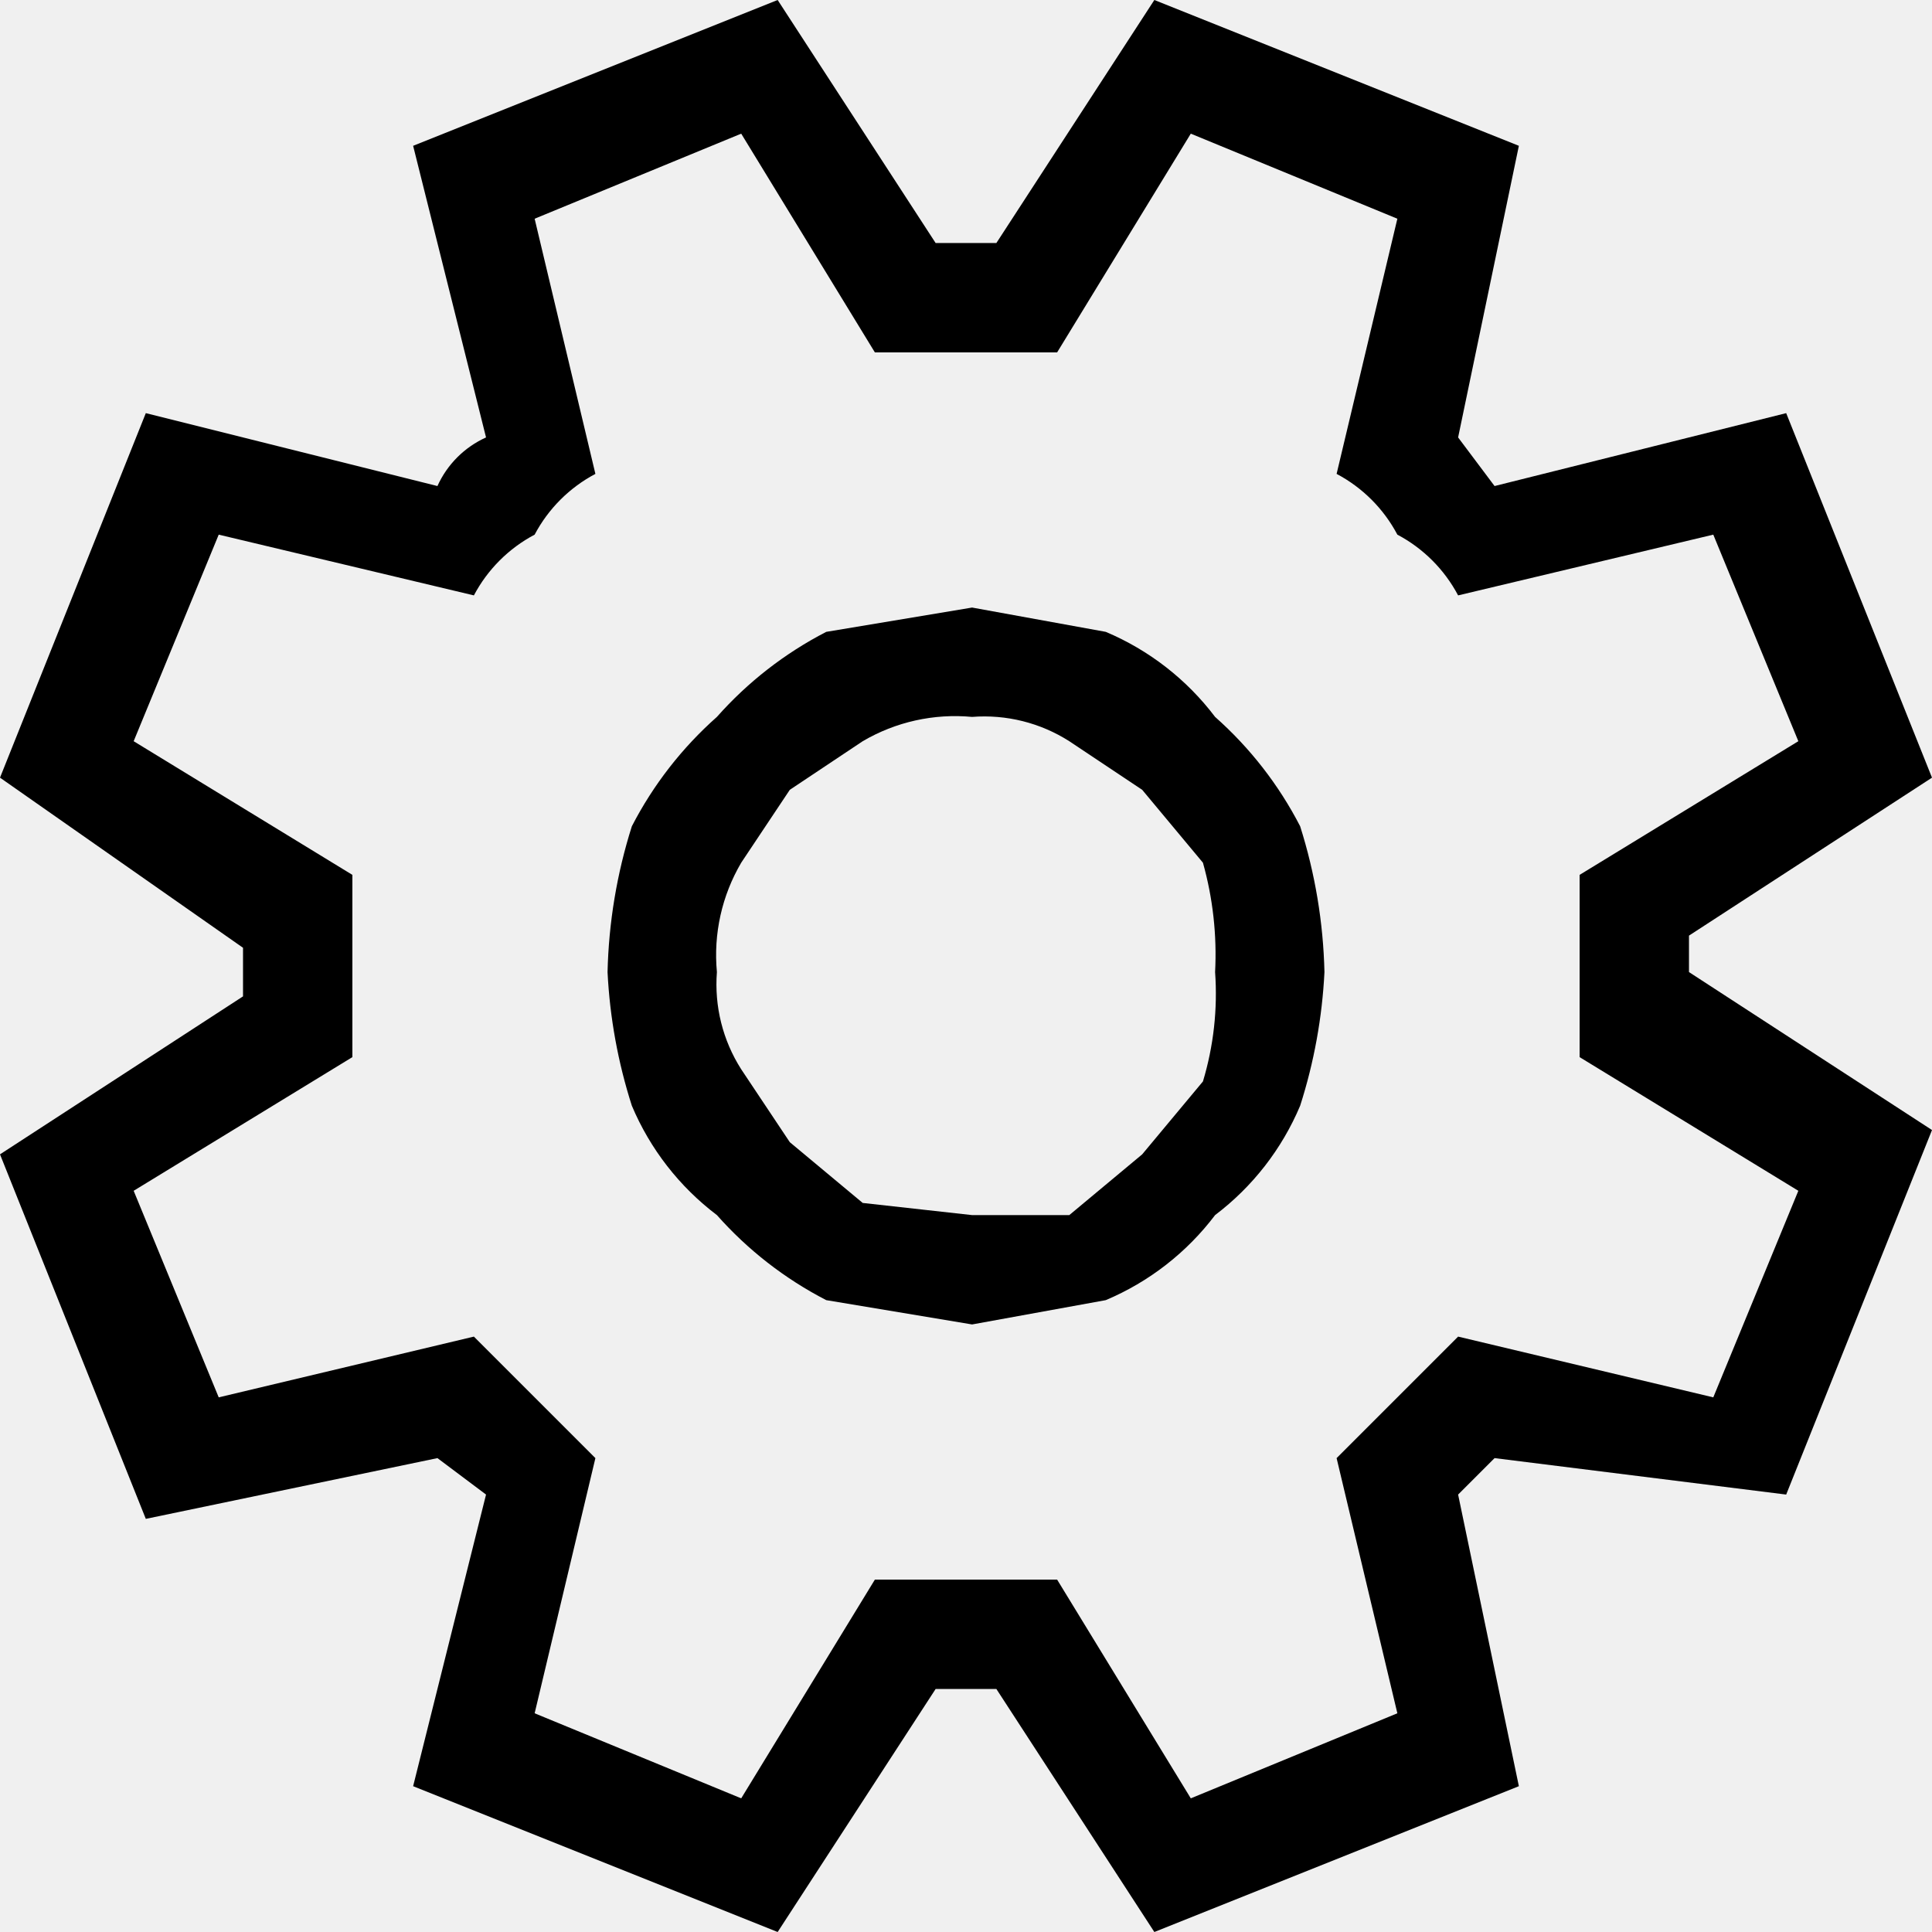
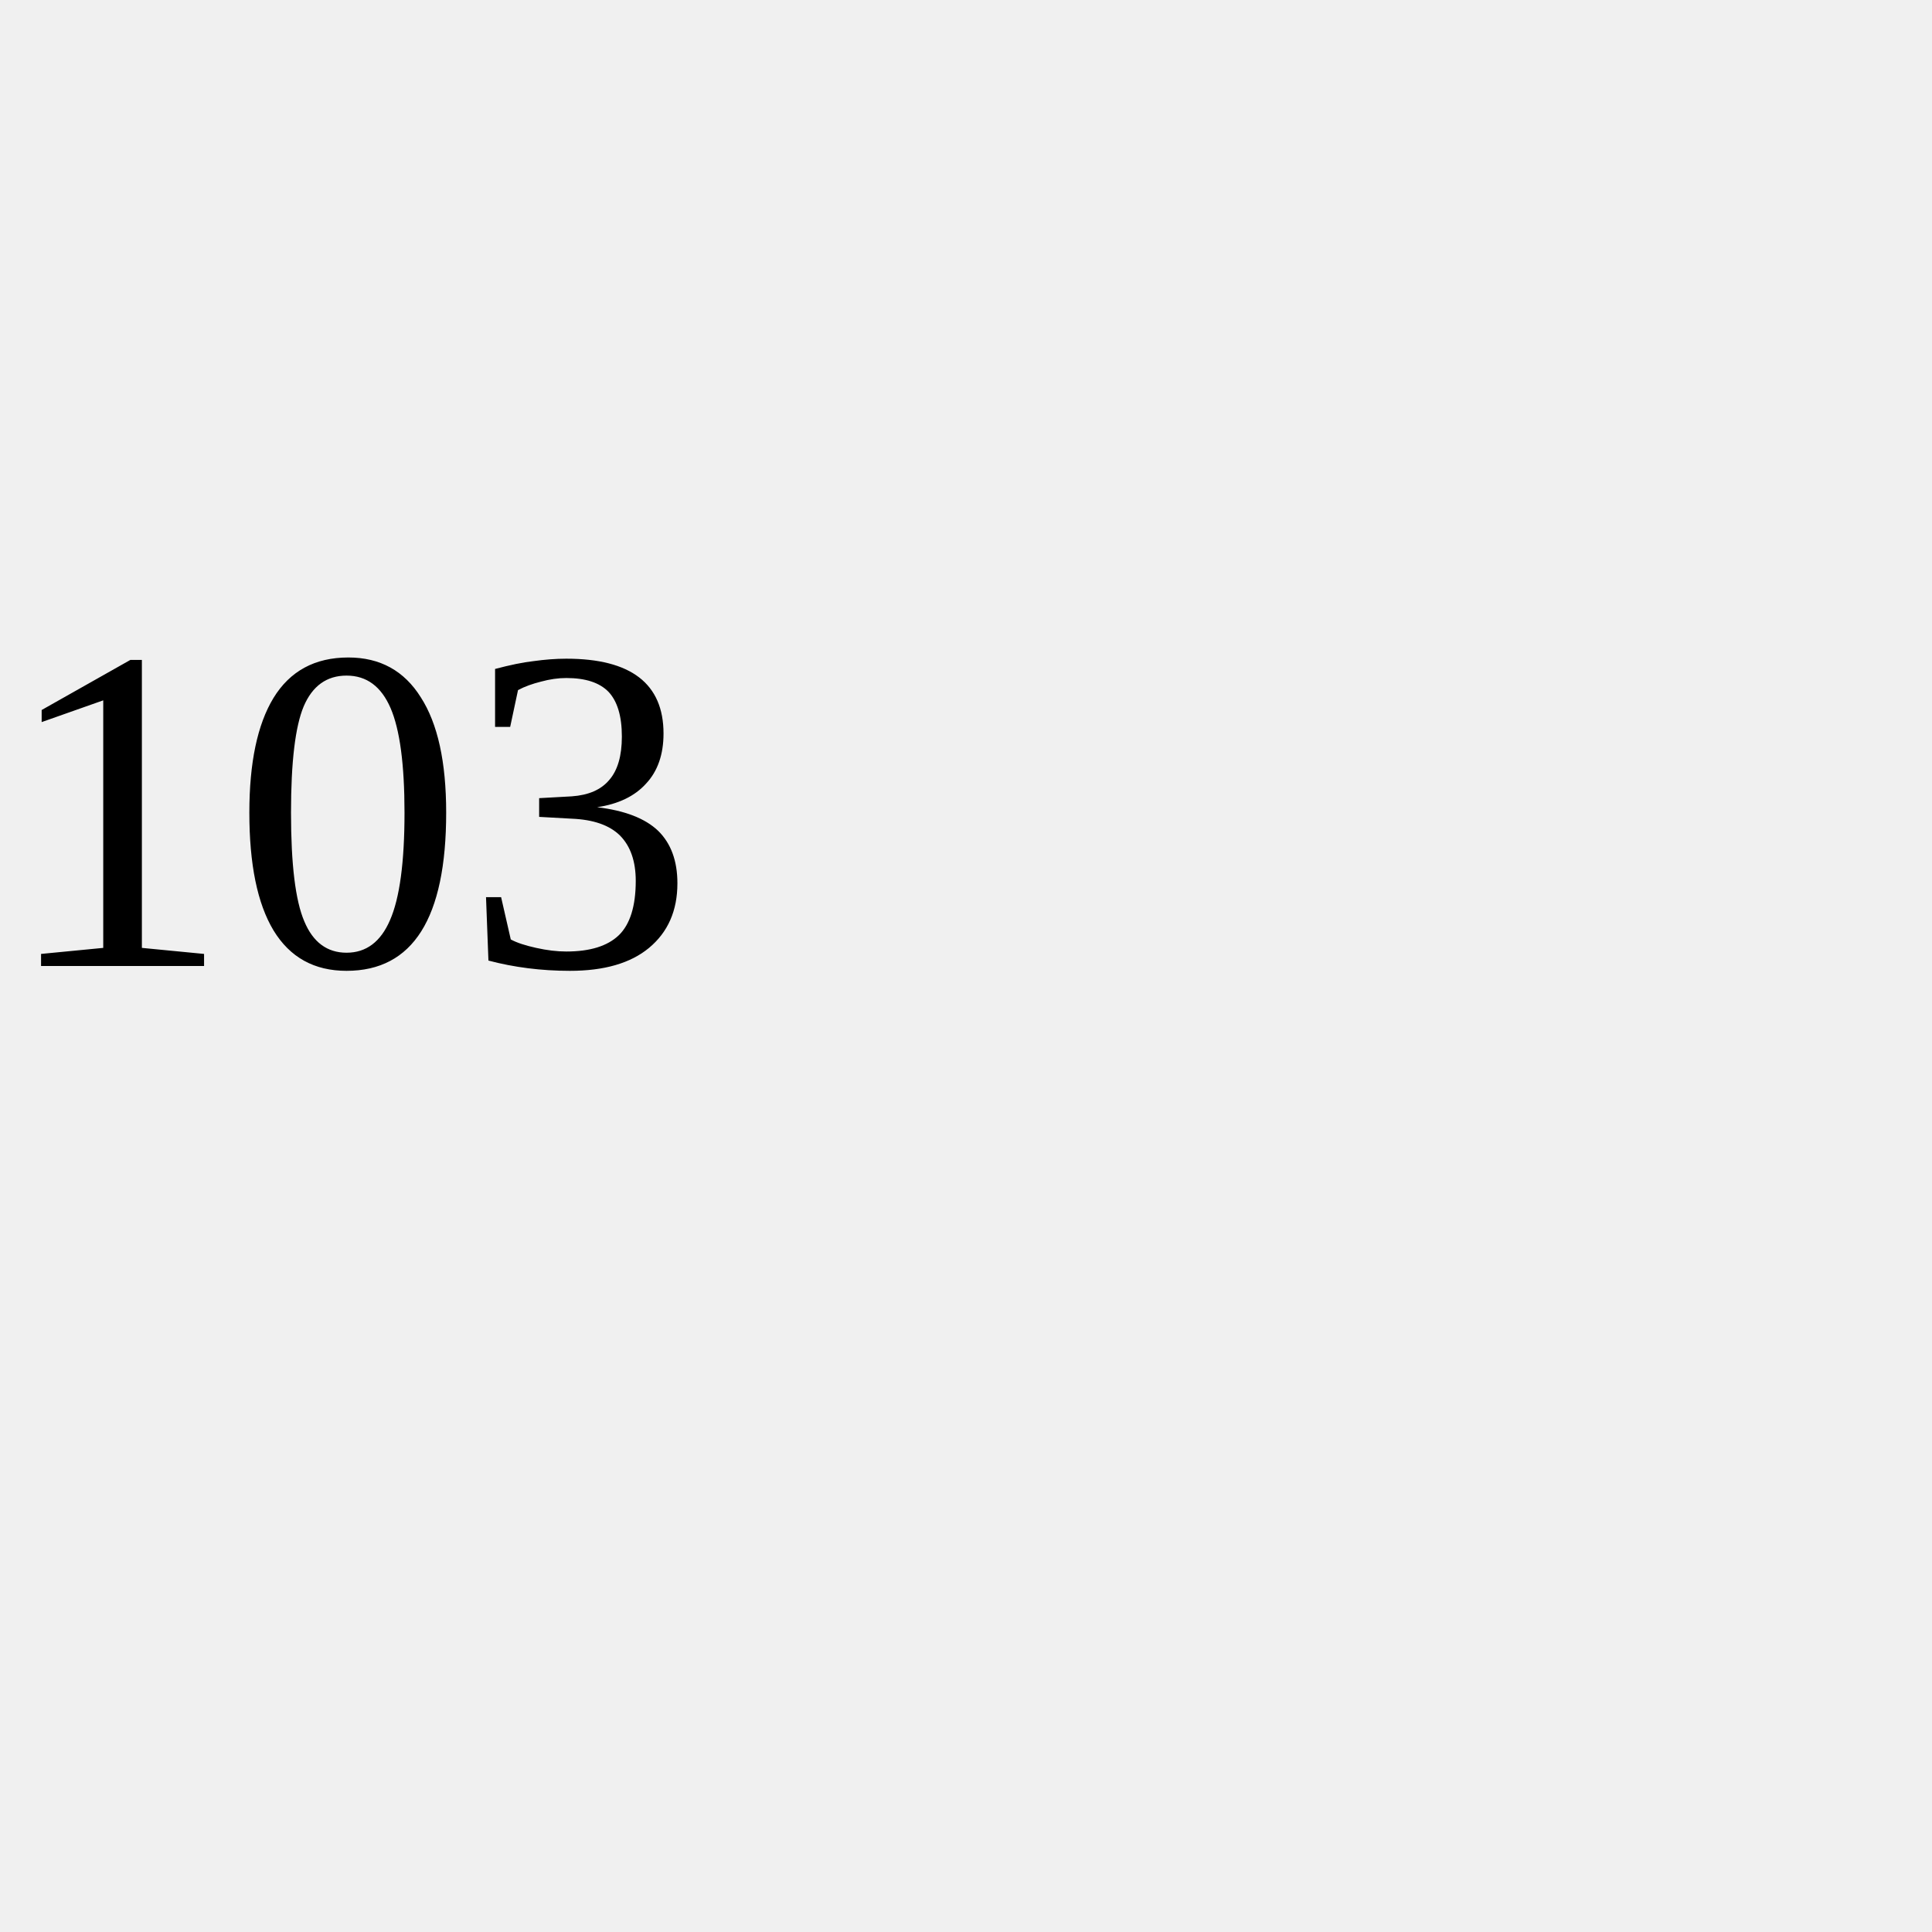
- <svg xmlns="http://www.w3.org/2000/svg" viewBox="0 0 15.9 15.9" class="msportalfx-svg-placeholder" role="presentation" focusable="false">
-   <g>
-     <path d="M13.9 7.7V8l2 1.3-1.2 3-2.4-.3-.3.3.5 2.4-3 1.2-1.3-2h-.5l-1.3 2-3-1.2.6-2.4-.4-.3-2.4.5-1.2-3 2-1.3v-.4L0 6.4l1.2-3 2.4.6a.8.8 0 0 1 .4-.4l-.6-2.4 3-1.2 1.3 2h.5l1.3-2 3 1.2-.5 2.4.3.4 2.4-.6 1.2 3zm-.9 1V7.2l1.8-1.1-.7-1.7-2.1.5a1.2 1.2 0 0 0-.5-.5 1.2 1.2 0 0 0-.5-.5l.5-2.1-1.7-.7-1.1 1.8H7.2L6.1 1.1l-1.7.7.5 2.1a1.2 1.2 0 0 0-.5.5 1.2 1.2 0 0 0-.5.5l-2.1-.5-.7 1.7 1.8 1.1v1.5L1.1 9.8l.7 1.7 2.1-.5.5.5.5.5-.5 2.1 1.7.7L7.2 13h1.5l1.1 1.8 1.7-.7L11 12l.5-.5.5-.5 2.1.5.7-1.7zM8 5l1.1.2a2.2 2.2 0 0 1 .9.7 3.1 3.1 0 0 1 .7.9 4.3 4.3 0 0 1 .2 1.2 4.3 4.3 0 0 1-.2 1.1 2.2 2.2 0 0 1-.7.9 2.2 2.2 0 0 1-.9.7l-1.1.2-1.2-.2a3.1 3.1 0 0 1-.9-.7 2.2 2.2 0 0 1-.7-.9A4.3 4.3 0 0 1 5 8a4.3 4.3 0 0 1 .2-1.2 3.1 3.1 0 0 1 .7-.9 3.1 3.1 0 0 1 .9-.7zm0 5h.8l.6-.5.5-.6A2.5 2.5 0 0 0 10 8a2.8 2.8 0 0 0-.1-.9l-.5-.6-.6-.4a1.3 1.3 0 0 0-.8-.2 1.5 1.5 0 0 0-.9.2l-.6.4-.4.6a1.5 1.5 0 0 0-.2.9 1.3 1.3 0 0 0 .2.8l.4.6.6.5z" />
-   </g>
+ <svg xmlns="http://www.w3.org/2000/svg" viewBox="0 0 50 50">
+   <text x="0" y="25" class="small">103</text>
  <style>.msportalfx-svg-c01{fill:#fff}.msportalfx-svg-c02{fill:#e5e5e5}.msportalfx-svg-c03{fill:#a0a1a2}.msportalfx-svg-c04{fill:#7a7a7a}.msportalfx-svg-c05{fill:#3e3e3e}.msportalfx-svg-c06{fill:#1e1e1e}.msportalfx-svg-c07{fill:#0f0f0f}.msportalfx-svg-c08{fill:#ba141a}.msportalfx-svg-c09{fill:#dd5900}.msportalfx-svg-c10{fill:#ff8c00}.msportalfx-svg-c11{fill:#fcd116}.msportalfx-svg-c12{fill:#fee087}.msportalfx-svg-c13{fill:#b8d432}.msportalfx-svg-c14,.msportalfx-svg-c32{fill:#57a300}.msportalfx-svg-c15{fill:#59b4d9}.msportalfx-svg-c16{fill:#3999c6}.msportalfx-svg-c17{fill:#804998}.msportalfx-svg-c18{fill:#ec008c}.msportalfx-svg-c19{fill:#0072c6}.msportalfx-svg-c20{fill:#68217a}.msportalfx-svg-c21{fill:#00188f}.msportalfx-svg-c22{fill:#e81123}.fxs-mode-light .msportalfx-svg-c22{fill:#a4262c}.msportalfx-svg-c23{fill:#cae3f3}.msportalfx-svg-c24{fill:#59aed3}.msportalfx-svg-c25{fill:#4c3b12}.msportalfx-svg-c26{fill:#be9555}.msportalfx-svg-c27{fill:#4f4d52}.msportalfx-svg-c28{fill:#ef6f59}.msportalfx-svg-c29{fill:#f7cb64}.msportalfx-svg-c30{fill:#fdd8db}.msportalfx-svg-c31{fill:#f6ffec}.msportalfx-svg-c33{fill:#8a2da5}.msportalfx-svg-c34{fill:#e00b1c}.msportalfx-svg-c35{fill:#015cda}.msportalfx-svg-c36{fill:#5db300}.msportalfx-svg-c97{fill:#ffb900}.msportalfx-svg-c98{fill:#00a4ef}.msportalfx-svg-c99{fill:#f25022}.msportalfx-inverted-theme .msportalfx-svg-c05,.fxs-theme-dark .msportalfx-svg-c05{fill:#777}.msportalfx-inverted-theme .msportalfx-svg-c07,.fxs-theme-dark .msportalfx-svg-c07{fill:#f2f2f2}.msportalfx-svg-palette-white{fill:#fff}.msportalfx-svg-palette-blue{fill:#015cda}.msportalfx-svg-palette-black{fill:#1e1e1e}.msportalfx-svg-palette-green{fill:#57a300}.msportalfx-svg-palette-gray{fill:#a0a1a2}.msportalfx-svg-palette-inherit{fill:inherit}.msportalfx-svg-badge{position:absolute;left:0;bottom:0;min-height:10px;min-width:10px}.fxc-menu-icon&gt;.msportalfx-svg-badge{left:-2px;bottom:-2px;min-height:8px;min-width:8px}.msportalfx-svg-disabled{filter:grayscale(100%)}.msportalfx-svg-loading-square{animation:ProgressFlagAnimation 1.45s infinite ease-in-out;transform-origin:50%}.msportalfx-svg-loading-square:nth-child(1){animation-delay:0s}.msportalfx-svg-loading-square:nth-child(2){animation-delay:.2s}.msportalfx-svg-loading-square:nth-child(3){animation-delay:.4s}@keyframes ProgressFlagAnimation{0%{transform:scale(1);opacity:.3}36.1%{transform:scale(1.06);opacity:1}50%{transform:scale(1.06);opacity:1}86.1%{transform:scale(1);opacity:.3}}.msportalfx-svg-flip-horizontal&gt;svg,svg.msportalfx-svg-flip-horizontal{transform:scaleX(-1)}.msportalfx-svg-fabric-rotate360{animation:ImageRotation 1.3s cubic-bezier(.53,.21,.29,.67) infinite}@keyframes ImageRotation{0%{transform:rotate(-45deg)}100%{transform:rotate(315deg)}}.fxs-svg-number .msportalfx-font-bold{font-size:10px;fill:#0065ad}.fxs-svg-number .fxs-svg-circle{stroke-width:0%;fill:#0078d4}.fxs-svg-number .fxs-svg-text{fill:#fff;font-size:10px}.fxs-svg-number.msportalfx-svg-disabled{filter:grayscale(0%)}.fxs-svg-number.msportalfx-svg-disabled .fxs-svg-circle{fill:#fff;stroke-width:1px;stroke:#949494}.fxs-svg-number.msportalfx-svg-disabled .fxs-svg-text{fill:#949494}.fxs-theme-dark .fxs-svg-number .fxs-svg-text{fill:#0f0f0f}.fxs-theme-dark .fxs-svg-number .fxs-svg-circle{stroke-width:0%;fill:#0078d4}.fxs-theme-dark .fxs-svg-number.msportalfx-svg-disabled .fxs-svg-circle{fill:#0f0f0f;stroke-width:1px;stroke:#949494}.fxs-theme-dark .fxs-svg-number.msportalfx-svg-disabled .fxs-svg-text{fill:#949494}</style>
</svg>
